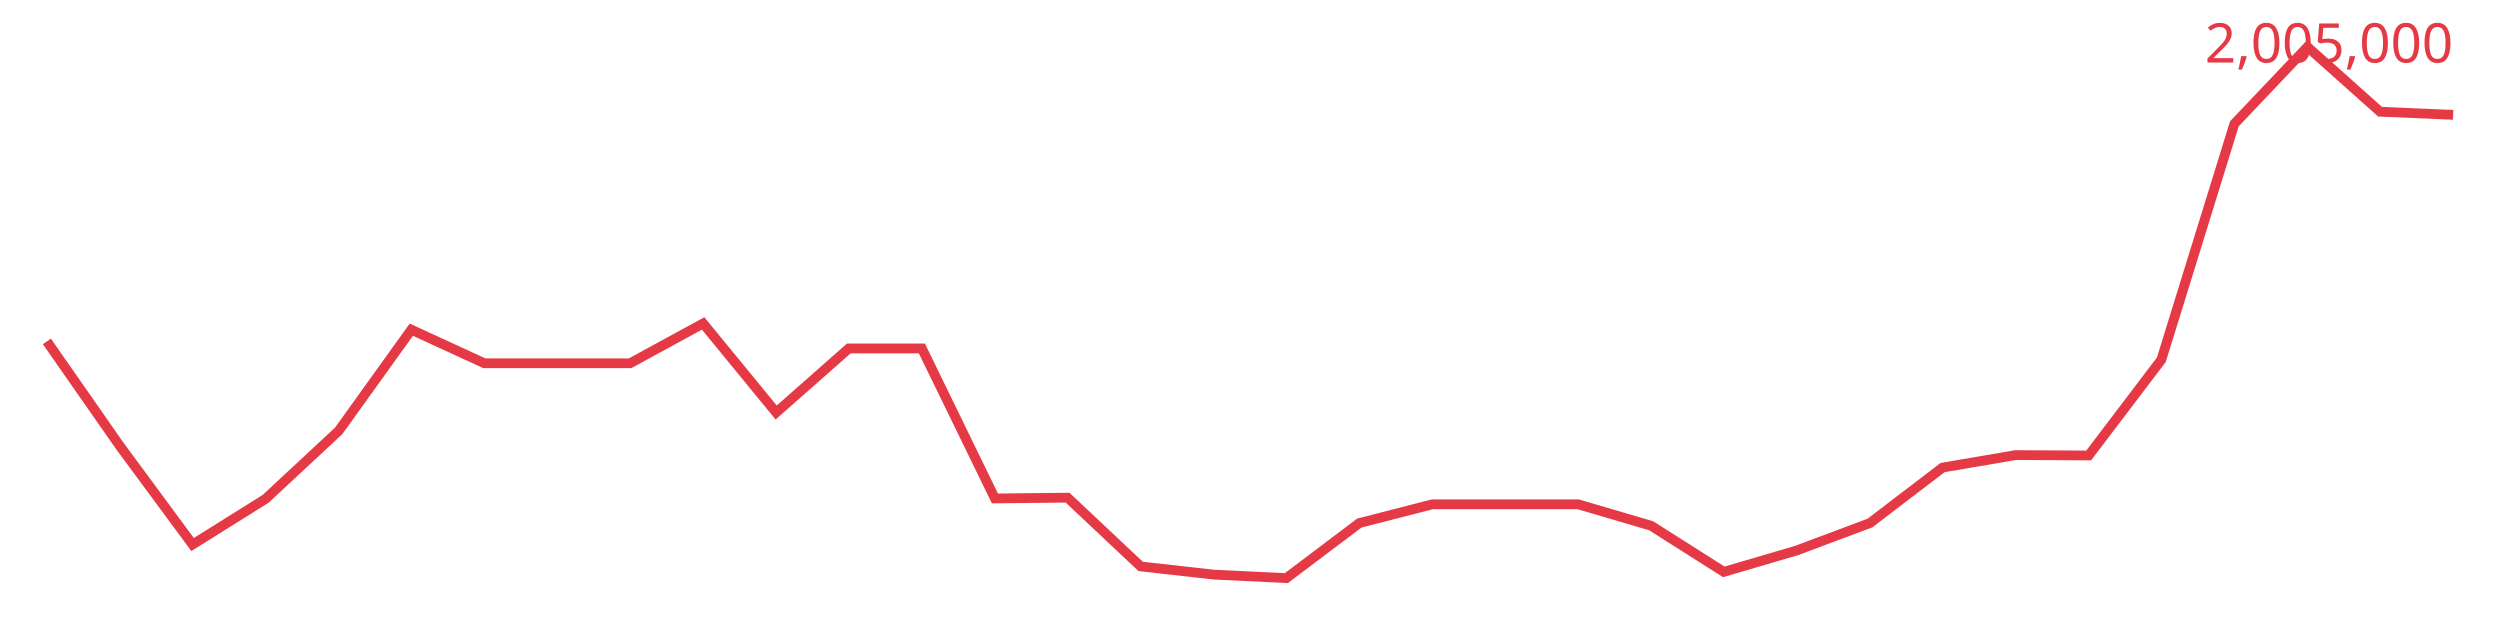
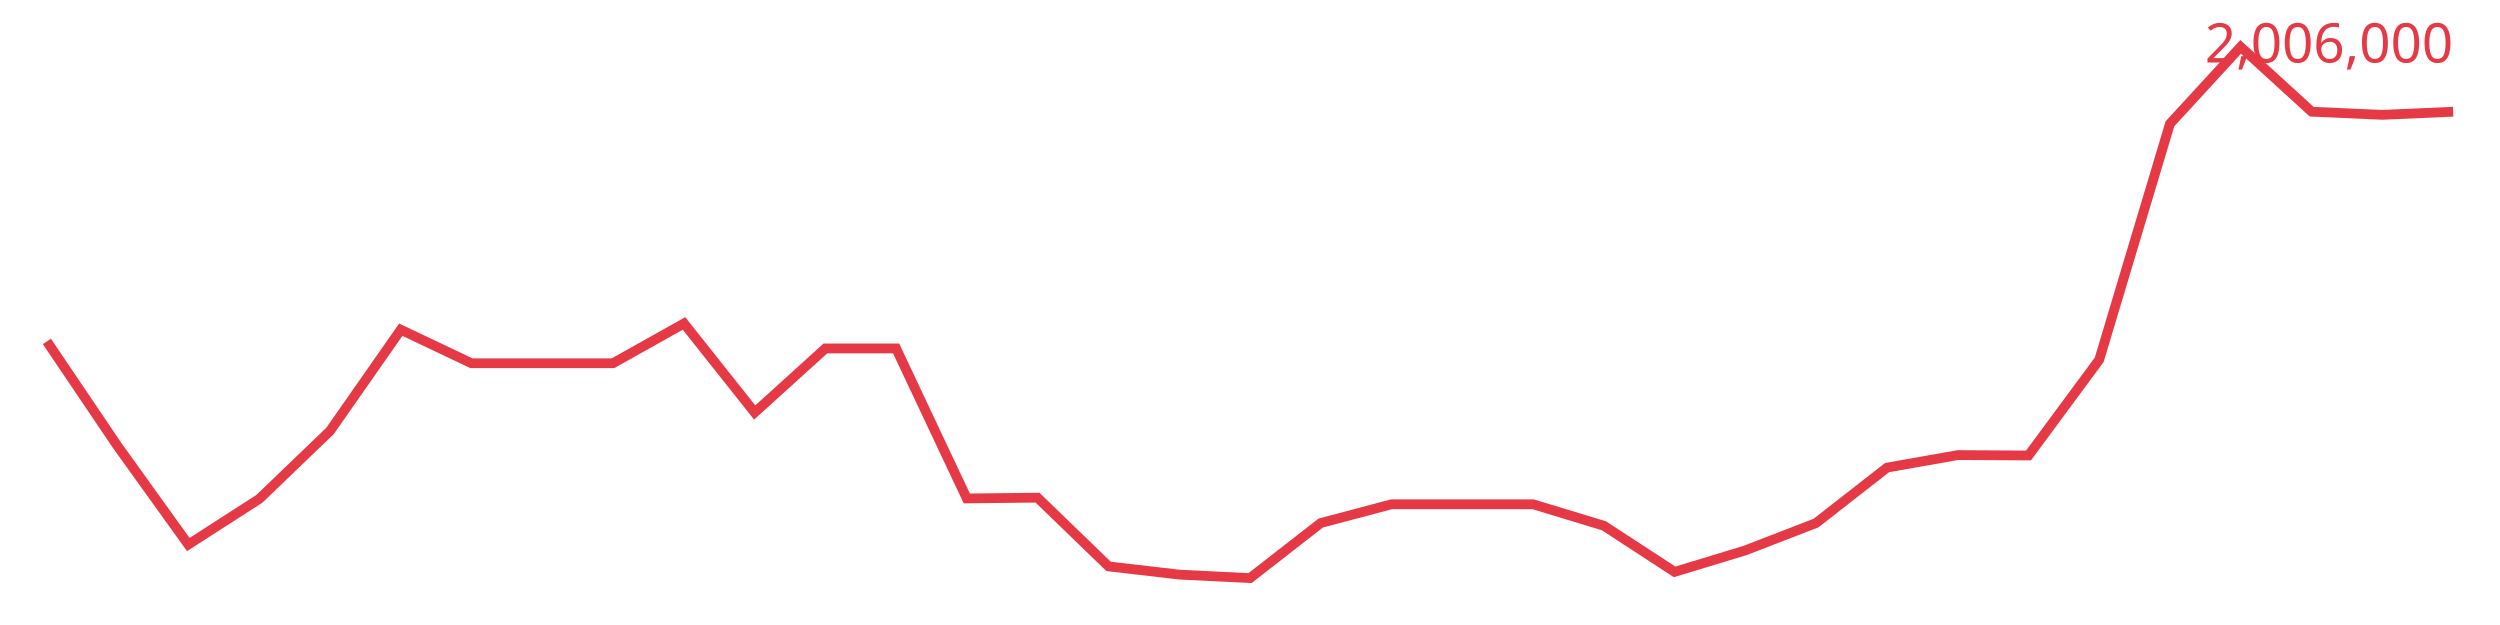
<svg xmlns="http://www.w3.org/2000/svg" viewBox="0 0 640 160" font-family="sans-serif">
-   <polyline fill="none" stroke="#e63946" stroke-width="2.5" points="12.0,87.4 30.7,114.2 49.3,139.4 68.0,127.7 86.7,110.3 105.3,84.4 124.0,93.0 142.7,93.0 161.3,93.0 180.0,82.8 198.7,105.6 217.3,89.2 236.0,89.2 254.7,127.6 273.3,127.4 292.0,145.0 310.7,147.1 329.3,148.0 348.0,133.9 366.7,129.1 385.3,129.1 404.0,129.1 422.7,134.6 441.3,146.4 460.0,140.9 478.7,133.9 497.3,119.7 516.0,116.5 534.7,116.6 553.3,92.1 572.0,31.7 590.7,12.0 609.3,28.6 628.0,29.4" />
-   <text x="628" y="16" text-anchor="end" font-size="14" fill="#e63946">2,005,000</text>
+   <polyline fill="none" stroke="#e63946" stroke-width="2.5" points="12.0,87.4 30.1,114.2 48.2,139.4 66.4,127.7 84.5,110.3 102.6,84.4 120.7,93.0 138.8,93.0 156.9,93.0 175.1,82.8 193.2,105.6 211.3,89.2 229.4,89.2 247.5,127.6 265.6,127.4 283.8,145.0 301.9,147.1 320.0,148.0 338.1,133.9 356.2,129.1 374.4,129.1 392.5,129.1 410.6,134.6 428.7,146.4 446.8,140.9 464.9,133.9 483.1,119.7 501.2,116.5 519.3,116.6 537.4,92.1 555.5,31.7 573.6,12.0 591.8,28.6 609.9,29.4 628.0,28.6" />
+   <text x="628" y="16" text-anchor="end" font-size="14" fill="#e63946">2,006,000</text>
</svg>
